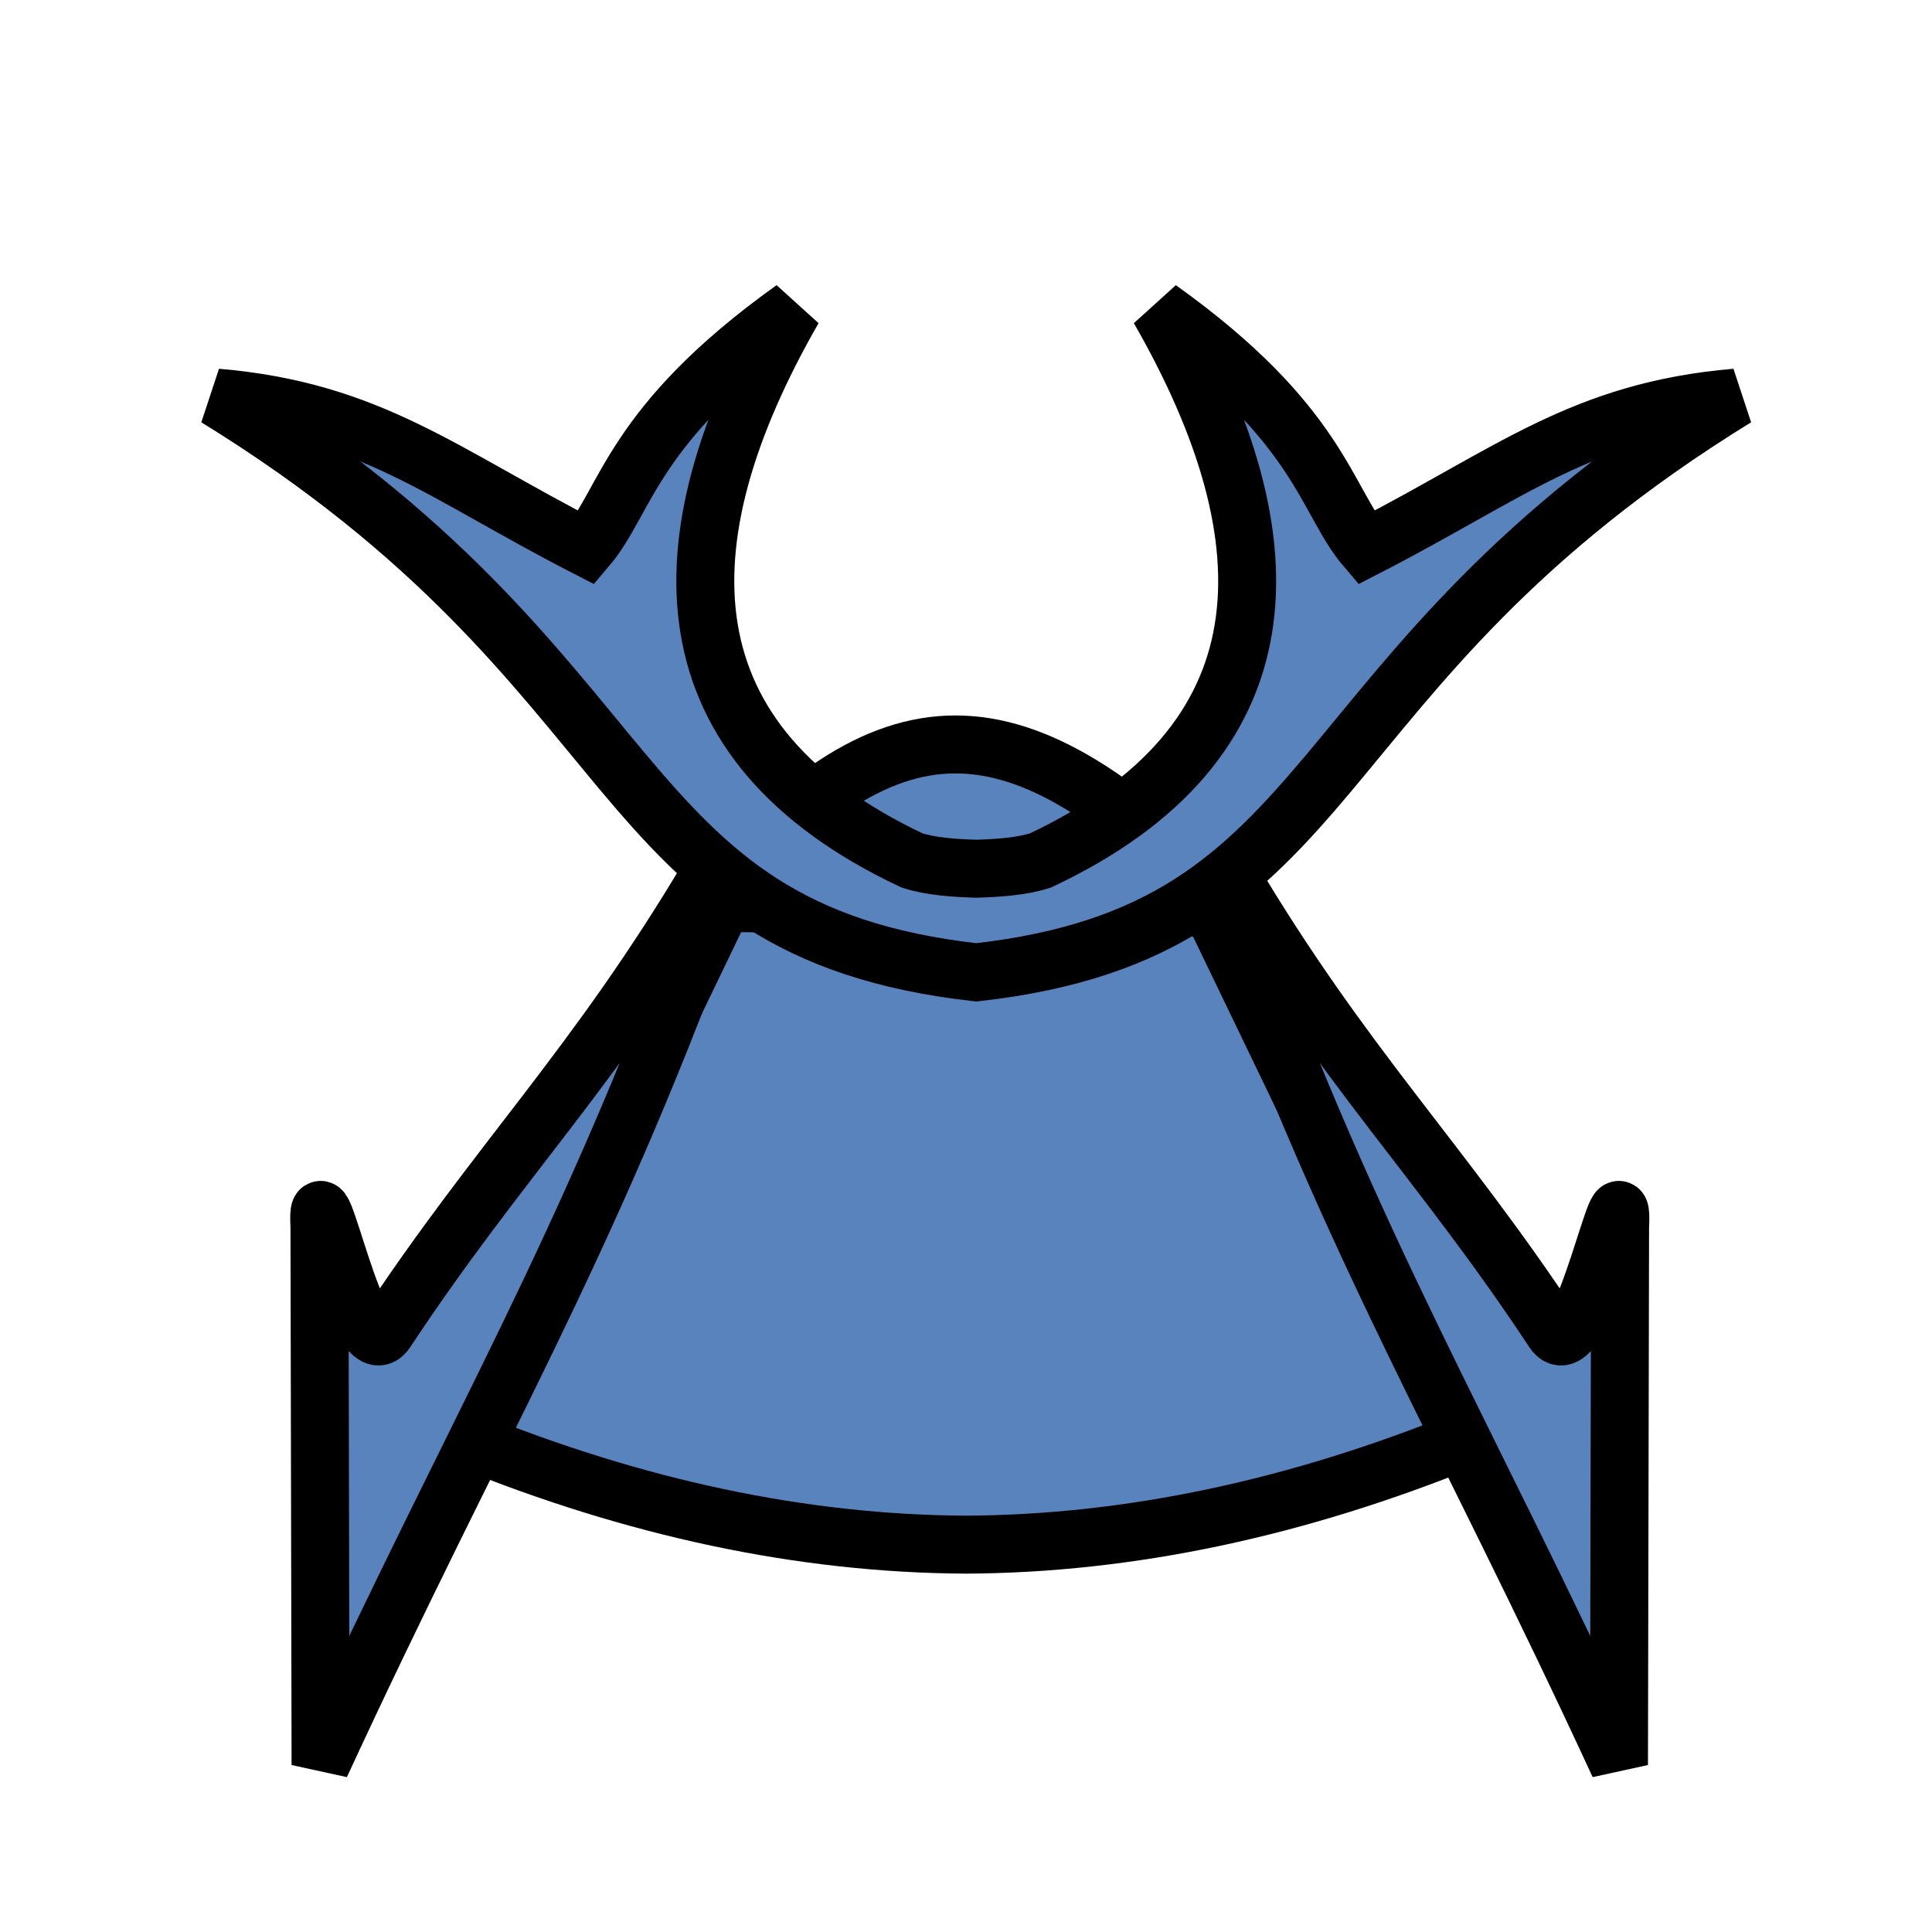
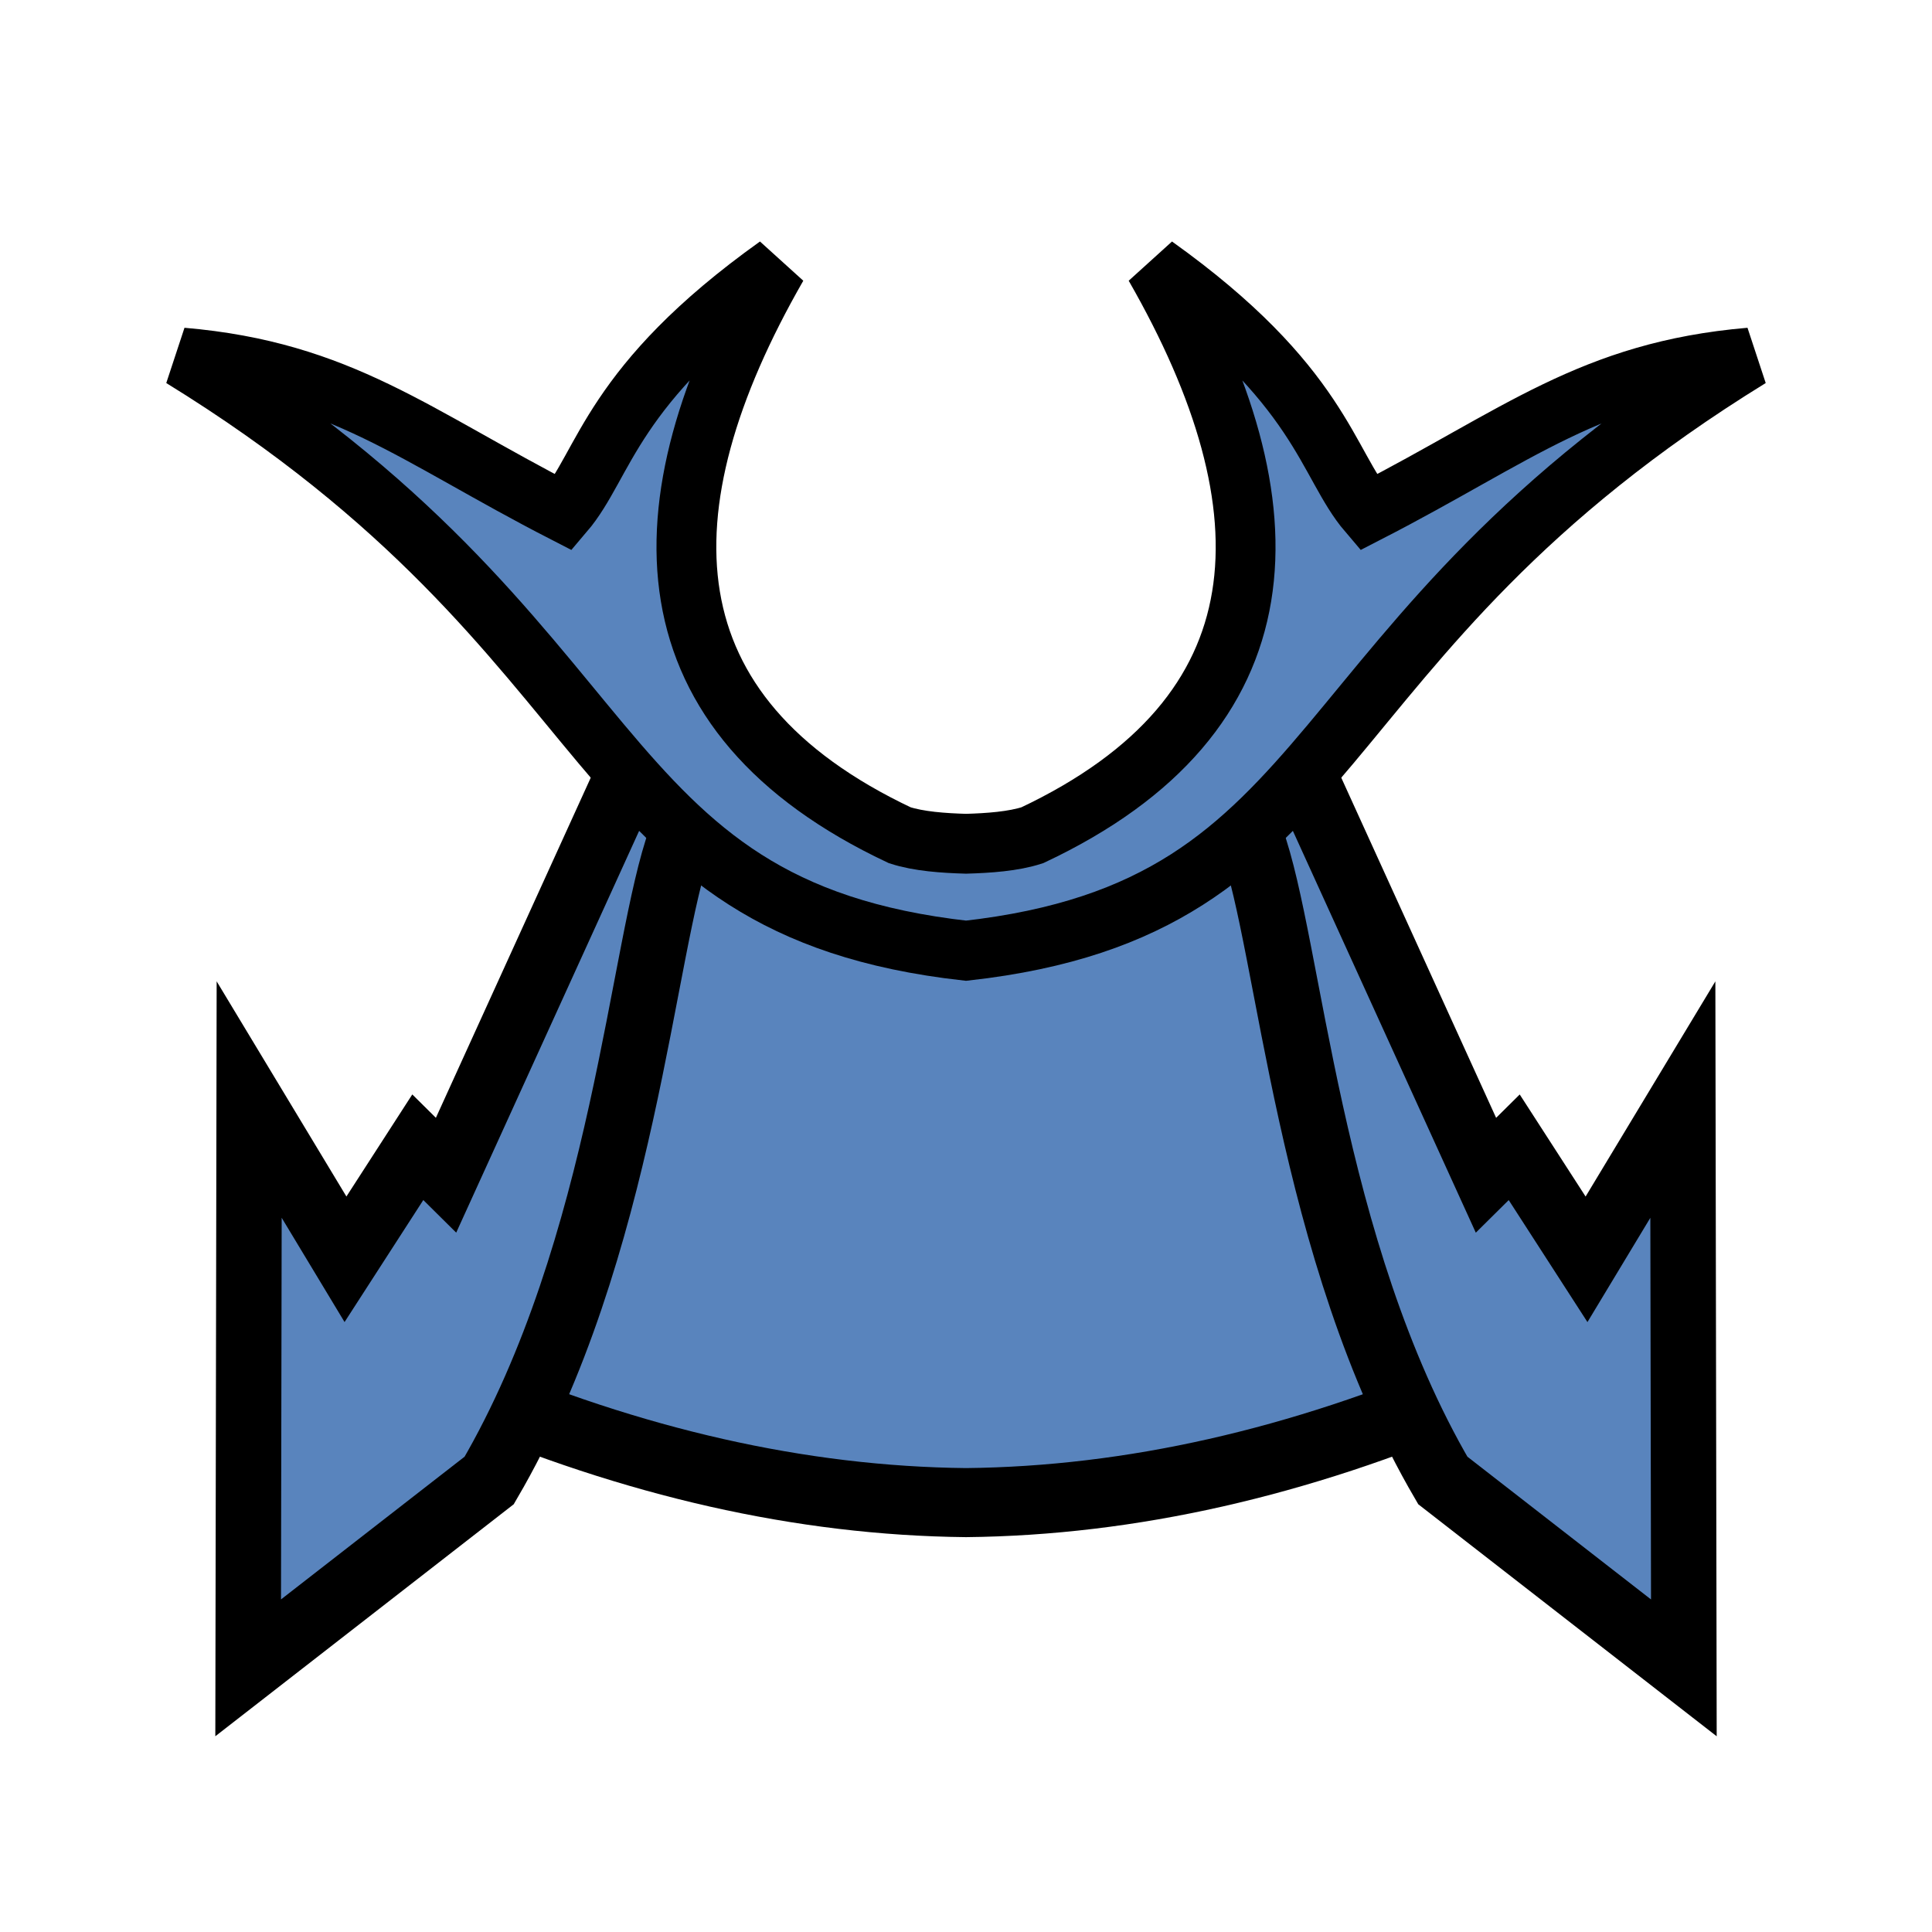
<svg xmlns="http://www.w3.org/2000/svg" width="100mm" height="100mm" viewBox="0 0 100 100" version="1.1" id="svg1" xml:space="preserve">
  <defs id="defs1">
    <linearGradient id="a" gradientUnits="userSpaceOnUse" x1="23.898" x2="85.692" y1="24.666" y2="24.666" gradientTransform="matrix(3.5434,0,0,3.5434,-9.16091,-10.18122)">
      <stop offset="0" stop-color="#fae4ed" id="stop1" style="stop-color:#5984bd;stop-opacity:1;" />
      <stop offset="1" stop-color="#1f1a17" stop-opacity=".992" id="stop2" />
    </linearGradient>
  </defs>
  <g id="layer1" transform="translate(-47.63689,-127.5117)">
    <g transform="matrix(1.607914,0,0,1.607914,-433.9588,-33.6072)" id="g11">
-       <path d="m 323.09,128.65 -8.611,17.873 c 5.47,2.226 10.849,3.378 16.133,3.404 5.284,-0.026 10.665,-1.178 16.135,-3.404 l -8.611,-17.873 c -2.872,1.442 -5.187,2.148 -7.523,2.324 -2.337,-0.176 -4.65,-0.883 -7.521,-2.324 z" stroke-width="0.985" id="path5-86-3-2-1" style="fill:#5883bc;fill-opacity:1;stroke:#000000;stroke-width:1.866;stroke-dasharray:none" />
-       <path d="m 310.038,86.186 c -2.457,4.142 -4.567,6.181 -6.988,9.852 -0.603,0.915 -1.526,-3.965 -1.439,-2.251 l 0.024,11.621 c 3.428,-7.42 5.659,-10.965 8.36,-18.324 m 11.281,-0.898 c 2.457,4.142 4.567,6.181 6.988,9.852 0.603,0.915 1.526,-3.965 1.439,-2.251 l -0.024,11.621 c -3.428,-7.42 -5.659,-10.965 -8.36,-18.324" stroke-width="1" id="path4-7-9-2-1" style="fill:#5883bc;fill-opacity:1;stroke:#000000;stroke-width:1.252;stroke-dasharray:none" transform="matrix(1.490395,0,0,1.490395,-139.7201,-0.08033774)" />
-       <path d="m 322.319,129.269 c 5.765,-6.727 9.847,-6.929 16.698,0.159 z" stroke="#000000" id="path10-4-0-4-9" style="fill:#5883bc;fill-opacity:1;stroke-width:1.866;stroke-dasharray:none" />
-       <g id="g19-0" style="fill:#5883bc;fill-opacity:1;stroke-width:1.351;stroke-dasharray:none" transform="matrix(1.380864,0,0,1.380864,73.44153,-265.316)">
-         <path d="m 182.216,271.901 c -3.769,2.691 -3.88,4.47 -4.82,5.572 -3.383,-1.738 -5.046,-3.194 -8.629,-3.5 10.381,6.392 8.981,12.421 17.711,13.398 8.73,-0.978 7.328,-7.006 17.709,-13.398 -3.583,0.306 -5.244,1.762 -8.627,3.5 -0.941,-1.102 -1.054,-2.881 -4.822,-5.572 3.149,5.488 3.014,10.138 -2.762,12.861 -0.431,0.14 -0.985,0.178 -1.498,0.193 -0.513,-0.015 -1.067,-0.053 -1.498,-0.193 -5.776,-2.724 -5.913,-7.374 -2.764,-12.861 z" fill="#ffe680" stroke-width="8.056" id="path16-1-5" style="fill:#5883bc;fill-opacity:1;stroke:#000000;stroke-width:1.351;stroke-dasharray:none" />
+       <g id="g2" transform="matrix(1.010341,0,0,1.066046,-0.7417225,24.144)" style="fill:#5984bd;fill-opacity:1;stroke-width:2.085;stroke-dasharray:none">
+         <path d="m 318.045,96.02 -6.133,17.275 c 5.441,2.214 10.793,3.374 16.051,3.426 5.258,-0.052 10.61,-1.212 16.051,-3.426 l -6.133,-17.275 c -3.023,1.518 -6.471,2.152 -9.918,2.107 -3.447,0.044 -6.895,-0.59 -9.918,-2.107 z" stroke-width="1.478" id="path5-86-3" style="fill:#5984bd;fill-opacity:1;stroke:#000000;stroke-width:2.085;stroke-dasharray:none" />
+         <path d="m 316.994,95.182 -5.598,11.653 -0.9,-0.845 -2.304,3.383 -3.069,-4.823 -0.032,17.16 7.68,-5.659 c 4.305,-6.982 4.866,-16.158 6.092,-19.341 m 20.068,-1.527 5.598,11.653 0.9,-0.845 2.304,3.383 3.069,-4.823 0.032,17.16 -7.68,-5.659 c -4.305,-6.982 -4.866,-16.158 -6.092,-19.341" stroke-width="1.5" id="path4-7-9" style="fill:#5984bd;fill-opacity:1;stroke:#000000;stroke-width:2.085;stroke-dasharray:none" />
+       </g>
+       <g id="g19-0" style="opacity:1;fill:#5984bd;fill-opacity:1;stroke-width:1.351;stroke-dasharray:none" transform="matrix(1.425122,0,0,1.425122,64.85931,-278.7308)">
+         <path d="m 182.216,271.901 c -3.769,2.691 -3.88,4.47 -4.82,5.572 -3.383,-1.738 -5.046,-3.194 -8.629,-3.5 10.381,6.392 8.981,12.421 17.711,13.398 8.73,-0.978 7.328,-7.006 17.709,-13.398 -3.583,0.306 -5.244,1.762 -8.627,3.5 -0.941,-1.102 -1.054,-2.881 -4.822,-5.572 3.149,5.488 3.014,10.138 -2.762,12.861 -0.431,0.14 -0.985,0.178 -1.498,0.193 -0.513,-0.015 -1.067,-0.053 -1.498,-0.193 -5.776,-2.724 -5.913,-7.374 -2.764,-12.861 z" fill="#ffe680" stroke-width="8.056" id="path16-1-5" style="fill:#5984bd;fill-opacity:1;stroke:#000000;stroke-width:1.351;stroke-dasharray:none" />
      </g>
    </g>
  </g>
</svg>
